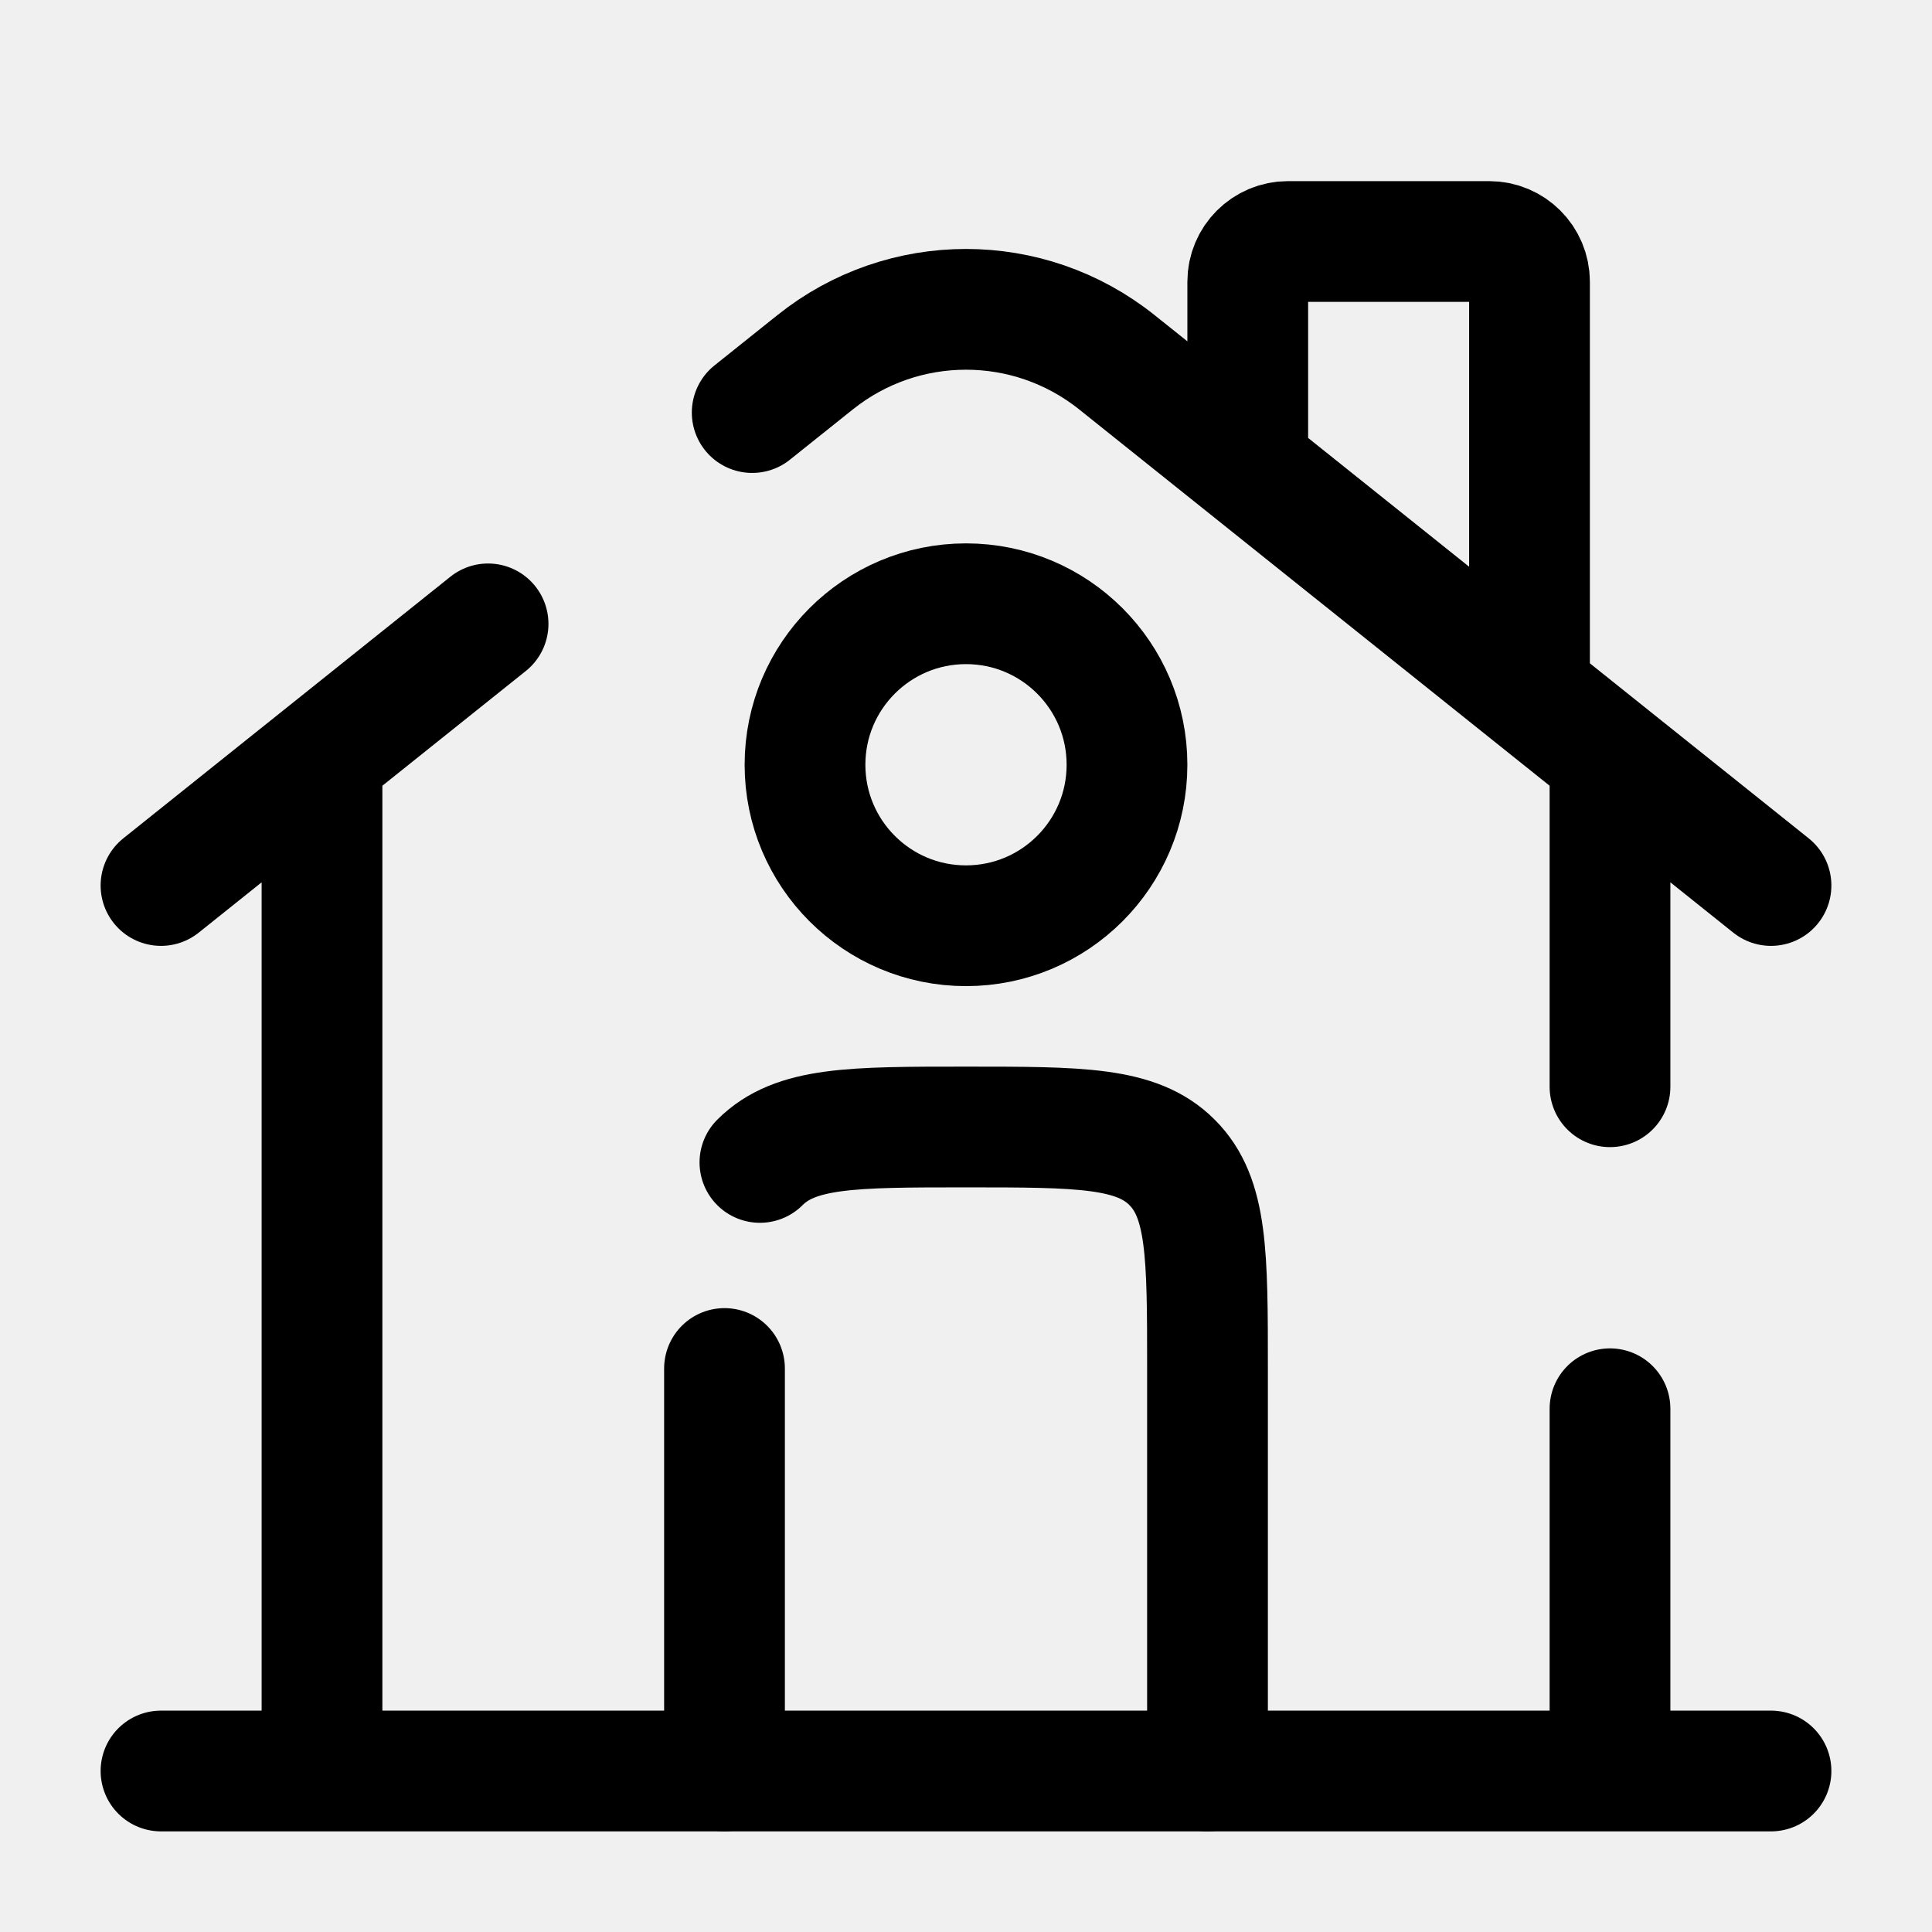
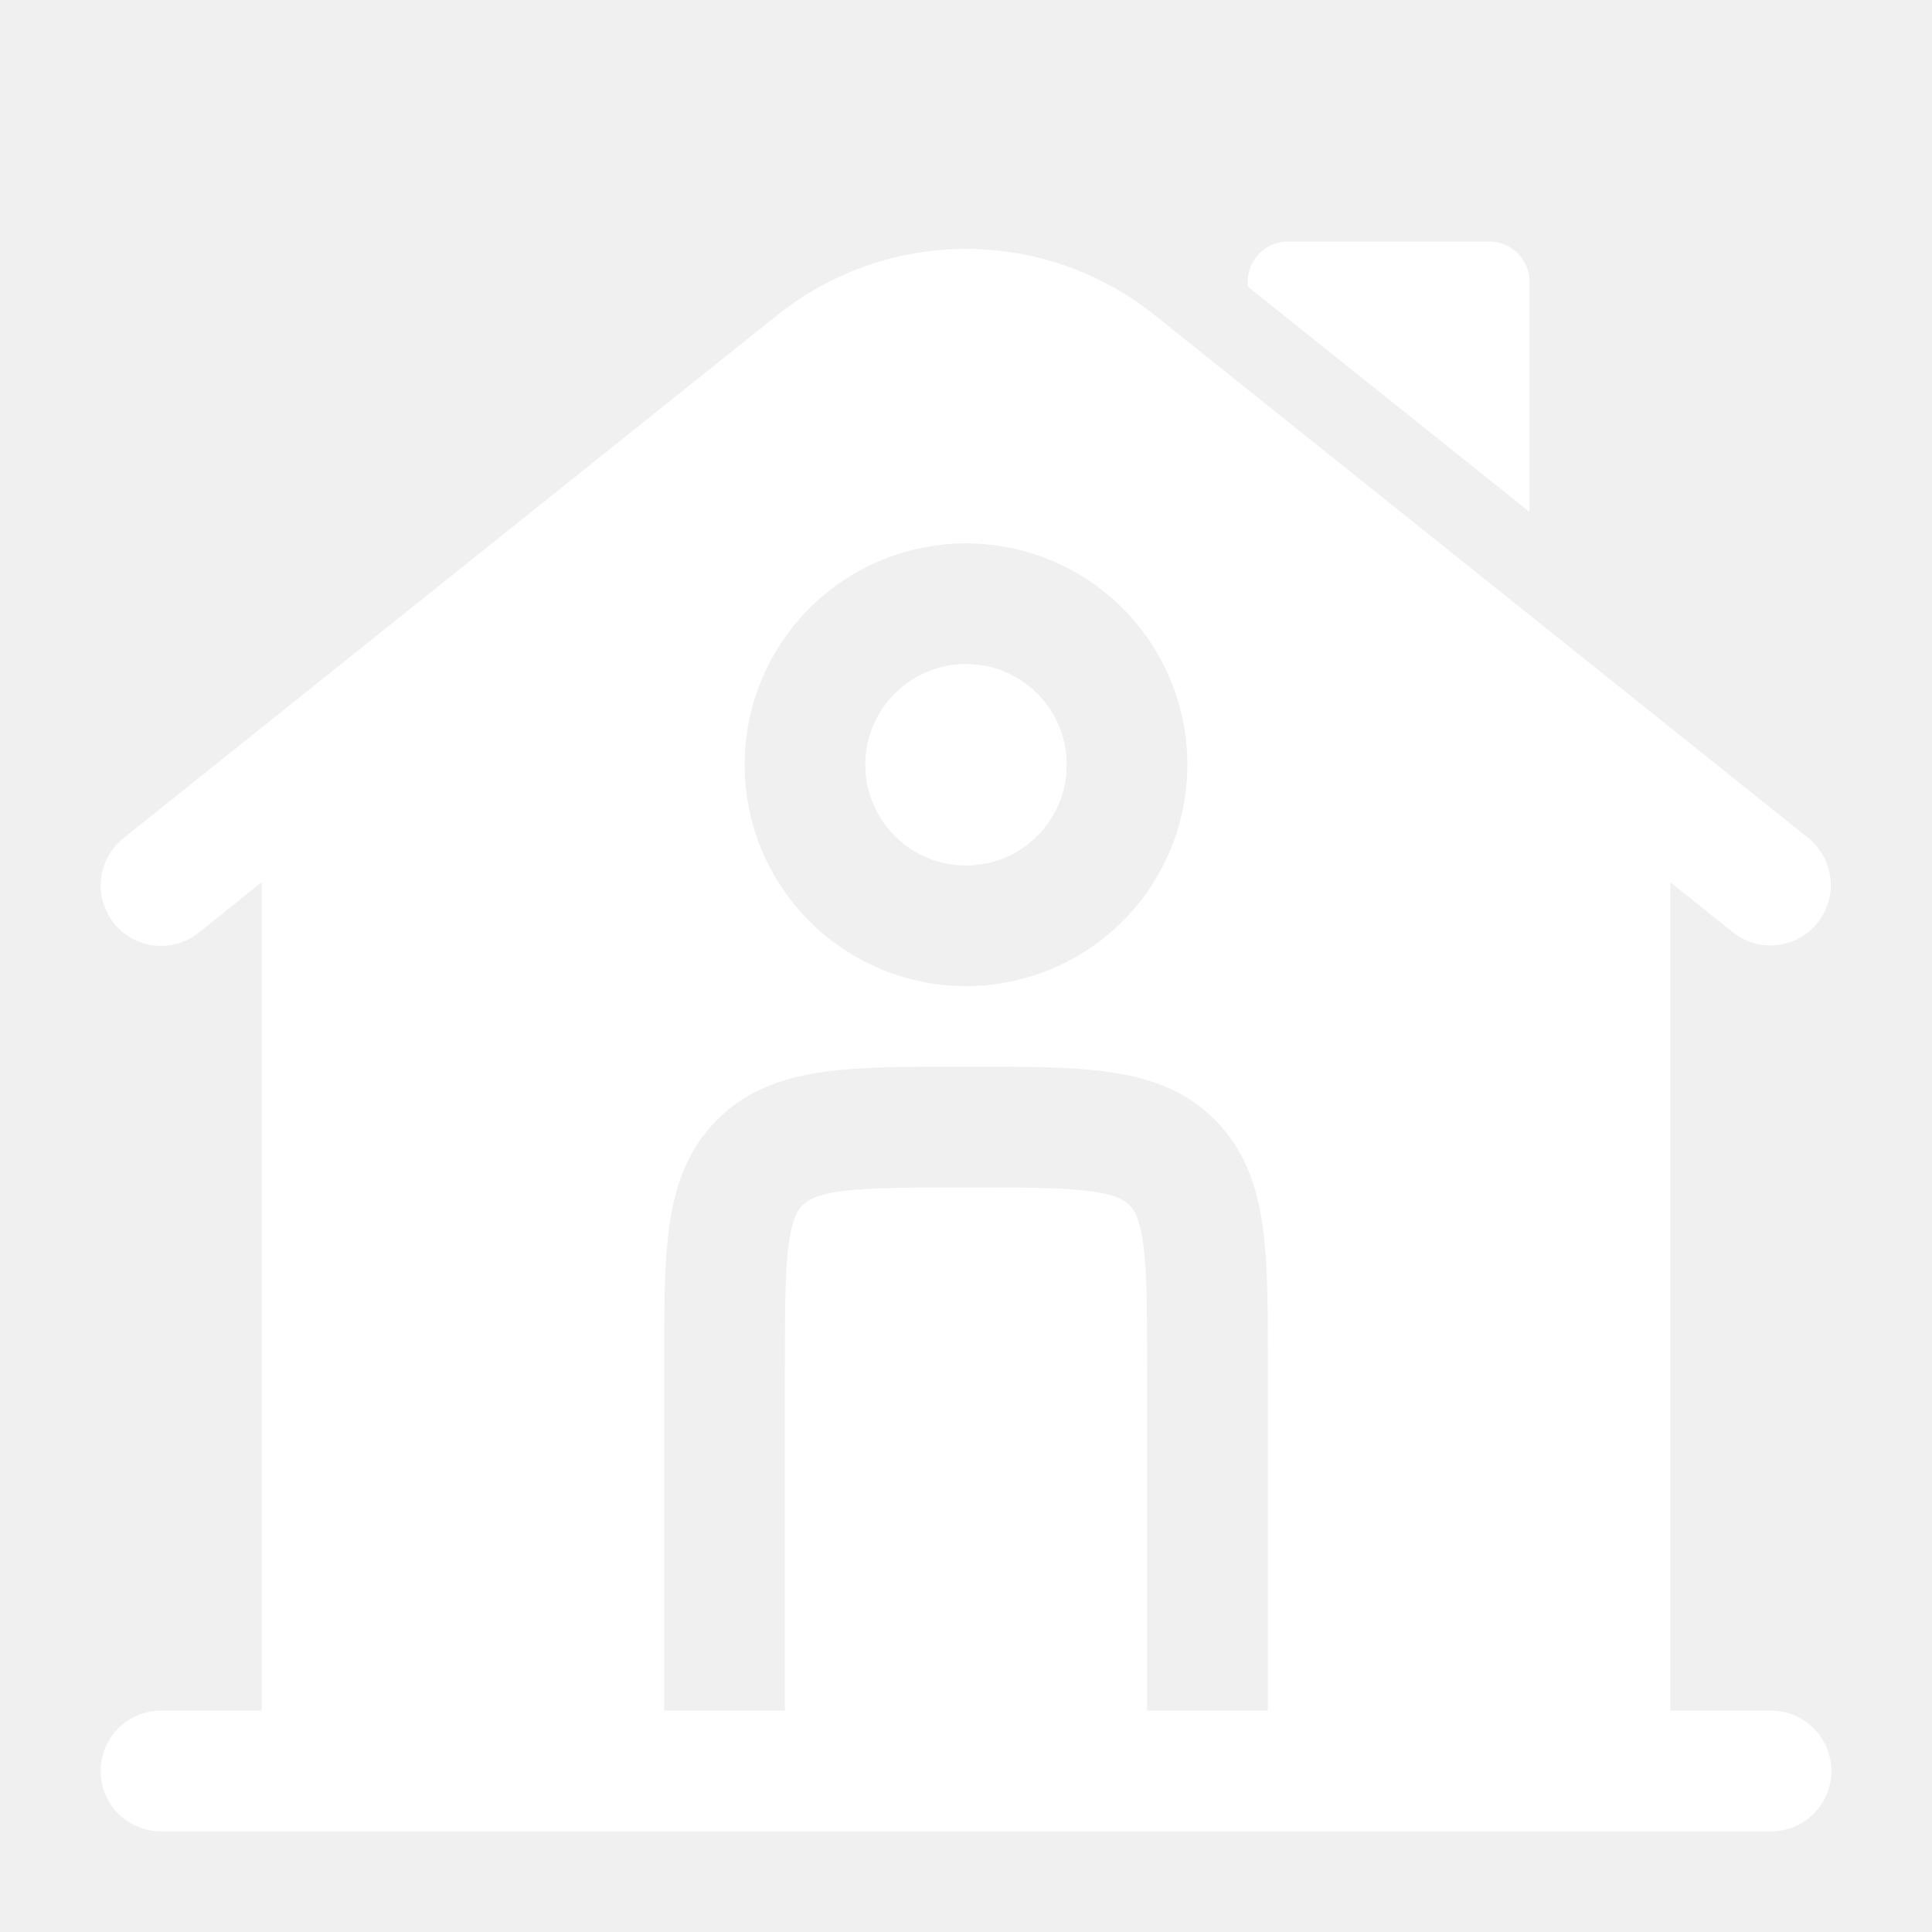
- <svg xmlns="http://www.w3.org/2000/svg" viewBox="0 0 24 24" width="64" height="64">
-   <g fill="none" stroke="currentColor" stroke-width="1.5">
-     <path stroke-linecap="round" d="M22 22H2m0-11l4.063-3.25M22 11l-8.126-6.5a3 3 0 0 0-3.748 0l-.782.625M15.5 5.5v-2A.5.5 0 0 1 16 3h2.5a.5.5 0 0 1 .5.5v5M4 22V9.5m16 0v4m0 8.5v-4.5" />
-     <path stroke-linecap="round" stroke-linejoin="round" d="M15 22v-5c0-1.414 0-2.121-.44-2.56C14.122 14 13.415 14 12 14c-1.414 0-2.121 0-2.56.44M9 22v-5" />
-     <path d="M14 9.5a2 2 0 1 1-4 0a2 2 0 0 1 4 0Z" />
-   </g>
+ <svg xmlns="http://www.w3.org/2000/svg" width="40" height="40" viewBox="0 0 40 40" fill="none">
+   <path d="M30.833 5L26.667 5C26.612 5 26.558 5.005 26.504 5.016C26.451 5.027 26.398 5.042 26.348 5.063C26.297 5.084 26.249 5.11 26.204 5.14C26.158 5.171 26.116 5.205 26.077 5.244C26.039 5.283 26.004 5.325 25.974 5.37C25.943 5.416 25.918 5.464 25.897 5.514C25.876 5.565 25.86 5.617 25.849 5.671C25.839 5.724 25.833 5.779 25.833 5.833L25.833 5.932L31.667 10.598L31.667 5.833C31.667 5.779 31.661 5.724 31.651 5.671C31.64 5.617 31.624 5.565 31.603 5.514C31.582 5.464 31.557 5.416 31.526 5.37C31.496 5.325 31.461 5.283 31.423 5.244C31.384 5.205 31.342 5.171 31.296 5.14C31.251 5.11 31.203 5.084 31.152 5.063C31.102 5.042 31.049 5.027 30.996 5.016C30.942 5.005 30.888 5 30.833 5Z" fill="#FFFFFF">
+ </path>
+   <path d="M17.917 15.833C17.917 15.765 17.92 15.697 17.927 15.629C17.933 15.561 17.943 15.494 17.957 15.427C17.97 15.36 17.986 15.294 18.006 15.229C18.026 15.163 18.049 15.099 18.075 15.036C18.101 14.973 18.131 14.911 18.163 14.851C18.195 14.791 18.23 14.733 18.268 14.676C18.306 14.619 18.346 14.564 18.39 14.512C18.433 14.459 18.479 14.408 18.527 14.36C18.575 14.312 18.625 14.266 18.678 14.223C18.731 14.18 18.786 14.139 18.843 14.101C18.899 14.063 18.958 14.028 19.018 13.996C19.078 13.964 19.14 13.935 19.203 13.909C19.266 13.883 19.33 13.86 19.395 13.84C19.46 13.82 19.527 13.803 19.593 13.79C19.66 13.777 19.728 13.767 19.796 13.76C19.864 13.753 19.932 13.75 20 13.75C20.068 13.75 20.136 13.753 20.204 13.76C20.272 13.767 20.34 13.777 20.407 13.79C20.473 13.803 20.54 13.82 20.605 13.84C20.67 13.86 20.734 13.883 20.797 13.909C20.86 13.935 20.922 13.964 20.982 13.996C21.042 14.028 21.101 14.063 21.157 14.101C21.214 14.139 21.269 14.18 21.322 14.223C21.374 14.266 21.425 14.312 21.473 14.36C21.521 14.408 21.567 14.459 21.61 14.512C21.654 14.564 21.694 14.619 21.732 14.676C21.77 14.733 21.805 14.791 21.837 14.851C21.869 14.911 21.898 14.973 21.925 15.036C21.951 15.099 21.974 15.163 21.994 15.229C22.013 15.294 22.03 15.36 22.043 15.427C22.057 15.494 22.067 15.561 22.073 15.629C22.08 15.697 22.083 15.765 22.083 15.833C22.083 15.902 22.08 15.97 22.073 16.038C22.067 16.105 22.057 16.173 22.043 16.24C22.03 16.307 22.013 16.373 21.994 16.438C21.974 16.503 21.951 16.568 21.925 16.631C21.898 16.694 21.869 16.755 21.837 16.815C21.805 16.875 21.77 16.934 21.732 16.991C21.694 17.047 21.654 17.102 21.61 17.155C21.567 17.208 21.521 17.258 21.473 17.306C21.425 17.355 21.374 17.401 21.322 17.444C21.269 17.487 21.214 17.528 21.157 17.566C21.101 17.604 21.042 17.639 20.982 17.671C20.922 17.703 20.86 17.732 20.797 17.758C20.734 17.784 20.67 17.807 20.605 17.827C20.54 17.847 20.473 17.863 20.407 17.877C20.34 17.89 20.272 17.9 20.204 17.907C20.136 17.913 20.068 17.917 20 17.917C19.932 17.917 19.864 17.913 19.796 17.907C19.728 17.9 19.66 17.89 19.593 17.877C19.527 17.863 19.46 17.847 19.395 17.827C19.33 17.807 19.266 17.784 19.203 17.758C19.14 17.732 19.078 17.703 19.018 17.671C18.958 17.639 18.899 17.604 18.843 17.566C18.786 17.528 18.731 17.487 18.678 17.444C18.625 17.401 18.575 17.355 18.527 17.306C18.479 17.258 18.433 17.208 18.39 17.155C18.346 17.102 18.306 17.047 18.268 16.991C18.23 16.934 18.195 16.875 18.163 16.815C18.131 16.755 18.101 16.694 18.075 16.631C18.049 16.568 18.026 16.503 18.006 16.438C17.986 16.373 17.97 16.307 17.957 16.24C17.943 16.173 17.933 16.105 17.927 16.038C17.92 15.97 17.917 15.902 17.917 15.833Z" fill="#FFFFFF">
+ </path>
+   <path d="M34.583 18.267L35.887 19.31C35.951 19.36 36.019 19.404 36.092 19.44C36.165 19.477 36.24 19.506 36.319 19.528C36.397 19.55 36.477 19.564 36.558 19.57C36.639 19.577 36.721 19.575 36.801 19.566C36.882 19.556 36.962 19.539 37.039 19.514C37.117 19.489 37.191 19.456 37.262 19.417C37.333 19.377 37.4 19.331 37.462 19.279C37.525 19.226 37.581 19.168 37.632 19.104C37.683 19.041 37.727 18.973 37.764 18.9C37.802 18.828 37.832 18.753 37.855 18.675C37.878 18.596 37.893 18.517 37.9 18.436C37.907 18.355 37.907 18.273 37.898 18.192C37.889 18.111 37.873 18.032 37.849 17.954C37.825 17.877 37.794 17.802 37.755 17.73C37.716 17.658 37.671 17.591 37.619 17.528C37.567 17.465 37.51 17.408 37.447 17.357L23.905 6.523C23.768 6.414 23.626 6.31 23.48 6.212C23.334 6.114 23.184 6.022 23.03 5.937C22.876 5.852 22.719 5.773 22.559 5.701C22.398 5.629 22.235 5.564 22.069 5.506C21.903 5.448 21.735 5.396 21.565 5.352C21.395 5.308 21.223 5.272 21.049 5.242C20.876 5.213 20.702 5.19 20.527 5.176C20.352 5.161 20.176 5.153 20 5.153C19.824 5.153 19.648 5.161 19.473 5.176C19.298 5.19 19.124 5.213 18.951 5.242C18.777 5.272 18.605 5.308 18.435 5.352C18.265 5.396 18.097 5.448 17.931 5.506C17.765 5.564 17.602 5.629 17.441 5.701C17.281 5.773 17.124 5.852 16.97 5.937C16.816 6.022 16.666 6.114 16.52 6.212C16.374 6.31 16.232 6.414 16.095 6.523L2.553 17.357C2.489 17.408 2.431 17.465 2.378 17.528C2.325 17.591 2.279 17.658 2.239 17.73C2.2 17.802 2.168 17.877 2.143 17.955C2.118 18.033 2.101 18.113 2.092 18.195C2.083 18.276 2.082 18.358 2.089 18.44C2.096 18.521 2.111 18.602 2.134 18.681C2.157 18.759 2.187 18.835 2.225 18.908C2.262 18.981 2.307 19.05 2.358 19.114C2.409 19.178 2.466 19.236 2.529 19.289C2.592 19.342 2.659 19.388 2.731 19.428C2.803 19.468 2.878 19.5 2.956 19.525C3.035 19.549 3.114 19.567 3.196 19.576C3.278 19.585 3.359 19.586 3.441 19.579C3.523 19.572 3.603 19.557 3.682 19.534C3.761 19.512 3.837 19.481 3.91 19.443C3.982 19.406 4.051 19.361 4.115 19.31L5.417 18.267L5.417 35.417L3.333 35.417C3.251 35.417 3.17 35.425 3.09 35.441C3.009 35.457 2.931 35.48 2.855 35.512C2.779 35.543 2.707 35.582 2.639 35.627C2.571 35.673 2.508 35.725 2.449 35.783C2.391 35.841 2.34 35.904 2.294 35.972C2.248 36.041 2.21 36.112 2.179 36.188C2.147 36.264 2.123 36.342 2.107 36.423C2.091 36.503 2.083 36.585 2.083 36.667C2.083 36.749 2.091 36.83 2.107 36.911C2.123 36.991 2.147 37.069 2.179 37.145C2.21 37.221 2.248 37.293 2.294 37.361C2.34 37.429 2.391 37.493 2.449 37.551C2.508 37.609 2.571 37.66 2.639 37.706C2.707 37.752 2.779 37.79 2.855 37.822C2.931 37.853 3.009 37.877 3.09 37.893C3.17 37.909 3.251 37.917 3.333 37.917L36.667 37.917C36.749 37.917 36.83 37.909 36.91 37.893C36.991 37.877 37.069 37.853 37.145 37.822C37.221 37.79 37.293 37.752 37.361 37.706C37.429 37.66 37.492 37.609 37.55 37.551C37.609 37.493 37.66 37.429 37.706 37.361C37.752 37.293 37.79 37.221 37.822 37.145C37.853 37.069 37.877 36.991 37.893 36.911C37.909 36.83 37.917 36.749 37.917 36.667C37.917 36.585 37.909 36.503 37.893 36.423C37.877 36.342 37.853 36.264 37.822 36.188C37.79 36.112 37.752 36.041 37.706 35.972C37.66 35.904 37.609 35.841 37.55 35.783C37.492 35.725 37.429 35.673 37.361 35.627C37.293 35.582 37.221 35.543 37.145 35.512C37.069 35.48 36.991 35.457 36.91 35.441C36.83 35.425 36.749 35.417 36.667 35.417L34.583 35.417L34.583 18.267ZM15.417 15.833C15.417 15.683 15.424 15.534 15.439 15.384C15.454 15.235 15.476 15.086 15.505 14.939C15.534 14.792 15.57 14.647 15.614 14.503C15.658 14.359 15.708 14.218 15.766 14.079C15.823 13.941 15.887 13.805 15.958 13.673C16.029 13.54 16.106 13.412 16.189 13.287C16.273 13.162 16.362 13.042 16.457 12.926C16.552 12.81 16.653 12.699 16.759 12.592C16.865 12.486 16.976 12.386 17.092 12.29C17.209 12.195 17.329 12.106 17.454 12.023C17.578 11.939 17.707 11.862 17.84 11.791C17.972 11.72 18.107 11.656 18.246 11.599C18.385 11.541 18.526 11.491 18.669 11.447C18.813 11.404 18.959 11.367 19.106 11.338C19.253 11.309 19.401 11.287 19.551 11.272C19.7 11.257 19.85 11.25 20 11.25C20.15 11.25 20.3 11.257 20.449 11.272C20.599 11.287 20.747 11.309 20.894 11.338C21.041 11.367 21.187 11.404 21.331 11.447C21.474 11.491 21.615 11.541 21.754 11.599C21.893 11.656 22.028 11.72 22.16 11.791C22.293 11.862 22.422 11.939 22.546 12.023C22.671 12.106 22.791 12.195 22.908 12.29C23.024 12.386 23.135 12.486 23.241 12.592C23.347 12.699 23.448 12.81 23.543 12.926C23.638 13.042 23.727 13.162 23.811 13.287C23.894 13.412 23.971 13.54 24.042 13.673C24.113 13.805 24.177 13.941 24.235 14.079C24.292 14.218 24.343 14.359 24.386 14.503C24.43 14.647 24.466 14.792 24.495 14.939C24.524 15.086 24.547 15.235 24.561 15.384C24.576 15.534 24.583 15.683 24.583 15.833C24.583 15.983 24.576 16.133 24.561 16.283C24.547 16.432 24.524 16.58 24.495 16.728C24.466 16.875 24.43 17.02 24.386 17.164C24.343 17.308 24.292 17.449 24.235 17.587C24.177 17.726 24.113 17.862 24.042 17.994C23.971 18.126 23.894 18.255 23.811 18.38C23.727 18.505 23.638 18.625 23.543 18.741C23.448 18.857 23.347 18.968 23.241 19.074C23.135 19.18 23.024 19.281 22.908 19.376C22.791 19.472 22.671 19.561 22.546 19.644C22.422 19.728 22.293 19.805 22.16 19.876C22.028 19.946 21.893 20.011 21.754 20.068C21.615 20.125 21.474 20.176 21.331 20.219C21.187 20.263 21.041 20.299 20.894 20.329C20.747 20.358 20.599 20.38 20.449 20.395C20.3 20.409 20.15 20.417 20 20.417C19.85 20.417 19.7 20.409 19.551 20.395C19.401 20.38 19.253 20.358 19.106 20.329C18.959 20.299 18.813 20.263 18.669 20.219C18.526 20.176 18.385 20.125 18.246 20.068C18.107 20.011 17.972 19.946 17.84 19.876C17.707 19.805 17.578 19.728 17.454 19.644C17.329 19.561 17.209 19.472 17.092 19.376C16.976 19.281 16.865 19.18 16.759 19.074C16.653 18.968 16.552 18.857 16.457 18.741C16.362 18.625 16.273 18.505 16.189 18.38C16.106 18.255 16.029 18.126 15.958 17.994C15.887 17.862 15.823 17.726 15.766 17.587C15.708 17.449 15.658 17.308 15.614 17.164C15.57 17.02 15.534 16.875 15.505 16.728C15.476 16.58 15.454 16.432 15.439 16.283C15.424 16.133 15.417 15.983 15.417 15.833ZM20.083 22.084C21.19 22.084 22.145 22.084 22.91 22.187C23.73 22.297 24.515 22.545 25.152 23.182C25.788 23.819 26.037 24.604 26.147 25.424C26.243 26.14 26.25 27.023 26.25 28.045L26.25 35.417L23.75 35.417L23.75 28.334C23.75 27.12 23.747 26.334 23.67 25.757C23.597 25.215 23.48 25.045 23.383 24.95C23.288 24.855 23.118 24.737 22.577 24.663C21.998 24.587 21.213 24.584 20 24.584C18.787 24.584 18 24.587 17.423 24.663C16.882 24.737 16.712 24.855 16.617 24.95C16.522 25.045 16.403 25.215 16.33 25.757C16.253 26.335 16.25 27.12 16.25 28.334L16.25 35.417L13.75 35.417L13.75 28.25C13.75 27.143 13.75 26.189 13.853 25.424C13.963 24.604 14.212 23.819 14.848 23.182C15.485 22.545 16.272 22.297 17.09 22.187C17.855 22.084 18.81 22.084 19.918 22.084L20.083 22.084Z" fill-rule="evenodd" fill="#FFFFFF">
+ </path>
+   <path d="M17.917 15.833C17.917 15.765 17.92 15.697 17.927 15.629C17.933 15.561 17.943 15.494 17.957 15.427C17.97 15.36 17.986 15.294 18.006 15.229C18.026 15.163 18.049 15.099 18.075 15.036C18.101 14.973 18.131 14.911 18.163 14.851C18.195 14.791 18.23 14.733 18.268 14.676C18.306 14.619 18.346 14.564 18.39 14.512C18.433 14.459 18.479 14.408 18.527 14.36C18.575 14.312 18.625 14.266 18.678 14.223C18.731 14.18 18.786 14.139 18.843 14.101C18.899 14.063 18.958 14.028 19.018 13.996C19.078 13.964 19.14 13.935 19.203 13.909C19.266 13.883 19.33 13.86 19.395 13.84C19.46 13.82 19.527 13.803 19.593 13.79C19.66 13.777 19.728 13.767 19.796 13.76C19.864 13.753 19.932 13.75 20 13.75C20.068 13.75 20.136 13.753 20.204 13.76C20.272 13.767 20.34 13.777 20.407 13.79C20.473 13.803 20.54 13.82 20.605 13.84C20.67 13.86 20.734 13.883 20.797 13.909C20.86 13.935 20.922 13.964 20.982 13.996C21.042 14.028 21.101 14.063 21.157 14.101C21.214 14.139 21.269 14.18 21.322 14.223C21.374 14.266 21.425 14.312 21.473 14.36C21.521 14.408 21.567 14.459 21.61 14.512C21.654 14.564 21.694 14.619 21.732 14.676C21.77 14.733 21.805 14.791 21.837 14.851C21.869 14.911 21.898 14.973 21.925 15.036C21.951 15.099 21.974 15.163 21.994 15.229C22.013 15.294 22.03 15.36 22.043 15.427C22.057 15.494 22.067 15.561 22.073 15.629C22.08 15.697 22.083 15.765 22.083 15.833C22.083 15.902 22.08 15.97 22.073 16.038C22.067 16.105 22.057 16.173 22.043 16.24C22.03 16.307 22.013 16.373 21.994 16.438C21.974 16.503 21.951 16.568 21.925 16.631C21.898 16.694 21.869 16.755 21.837 16.815C21.805 16.875 21.77 16.934 21.732 16.991C21.694 17.047 21.654 17.102 21.61 17.155C21.567 17.208 21.521 17.258 21.473 17.306C21.425 17.355 21.374 17.401 21.322 17.444C21.269 17.487 21.214 17.528 21.157 17.566C21.101 17.604 21.042 17.639 20.982 17.671C20.922 17.703 20.86 17.732 20.797 17.758C20.734 17.784 20.67 17.807 20.605 17.827C20.54 17.847 20.473 17.863 20.407 17.877C20.34 17.89 20.272 17.9 20.204 17.907C20.136 17.913 20.068 17.917 20 17.917C19.932 17.917 19.864 17.913 19.796 17.907C19.728 17.9 19.66 17.89 19.593 17.877C19.527 17.863 19.46 17.847 19.395 17.827C19.33 17.807 19.266 17.784 19.203 17.758C19.14 17.732 19.078 17.703 19.018 17.671C18.958 17.639 18.899 17.604 18.843 17.566C18.786 17.528 18.731 17.487 18.678 17.444C18.625 17.401 18.575 17.355 18.527 17.306C18.479 17.258 18.433 17.208 18.39 17.155C18.346 17.102 18.306 17.047 18.268 16.991C18.23 16.934 18.195 16.875 18.163 16.815C18.131 16.755 18.101 16.694 18.075 16.631C18.049 16.568 18.026 16.503 18.006 16.438C17.986 16.373 17.97 16.307 17.957 16.24C17.943 16.173 17.933 16.105 17.927 16.038C17.92 15.97 17.917 15.902 17.917 15.833Z" fill="#FFFFFF">
+ </path>
</svg>
